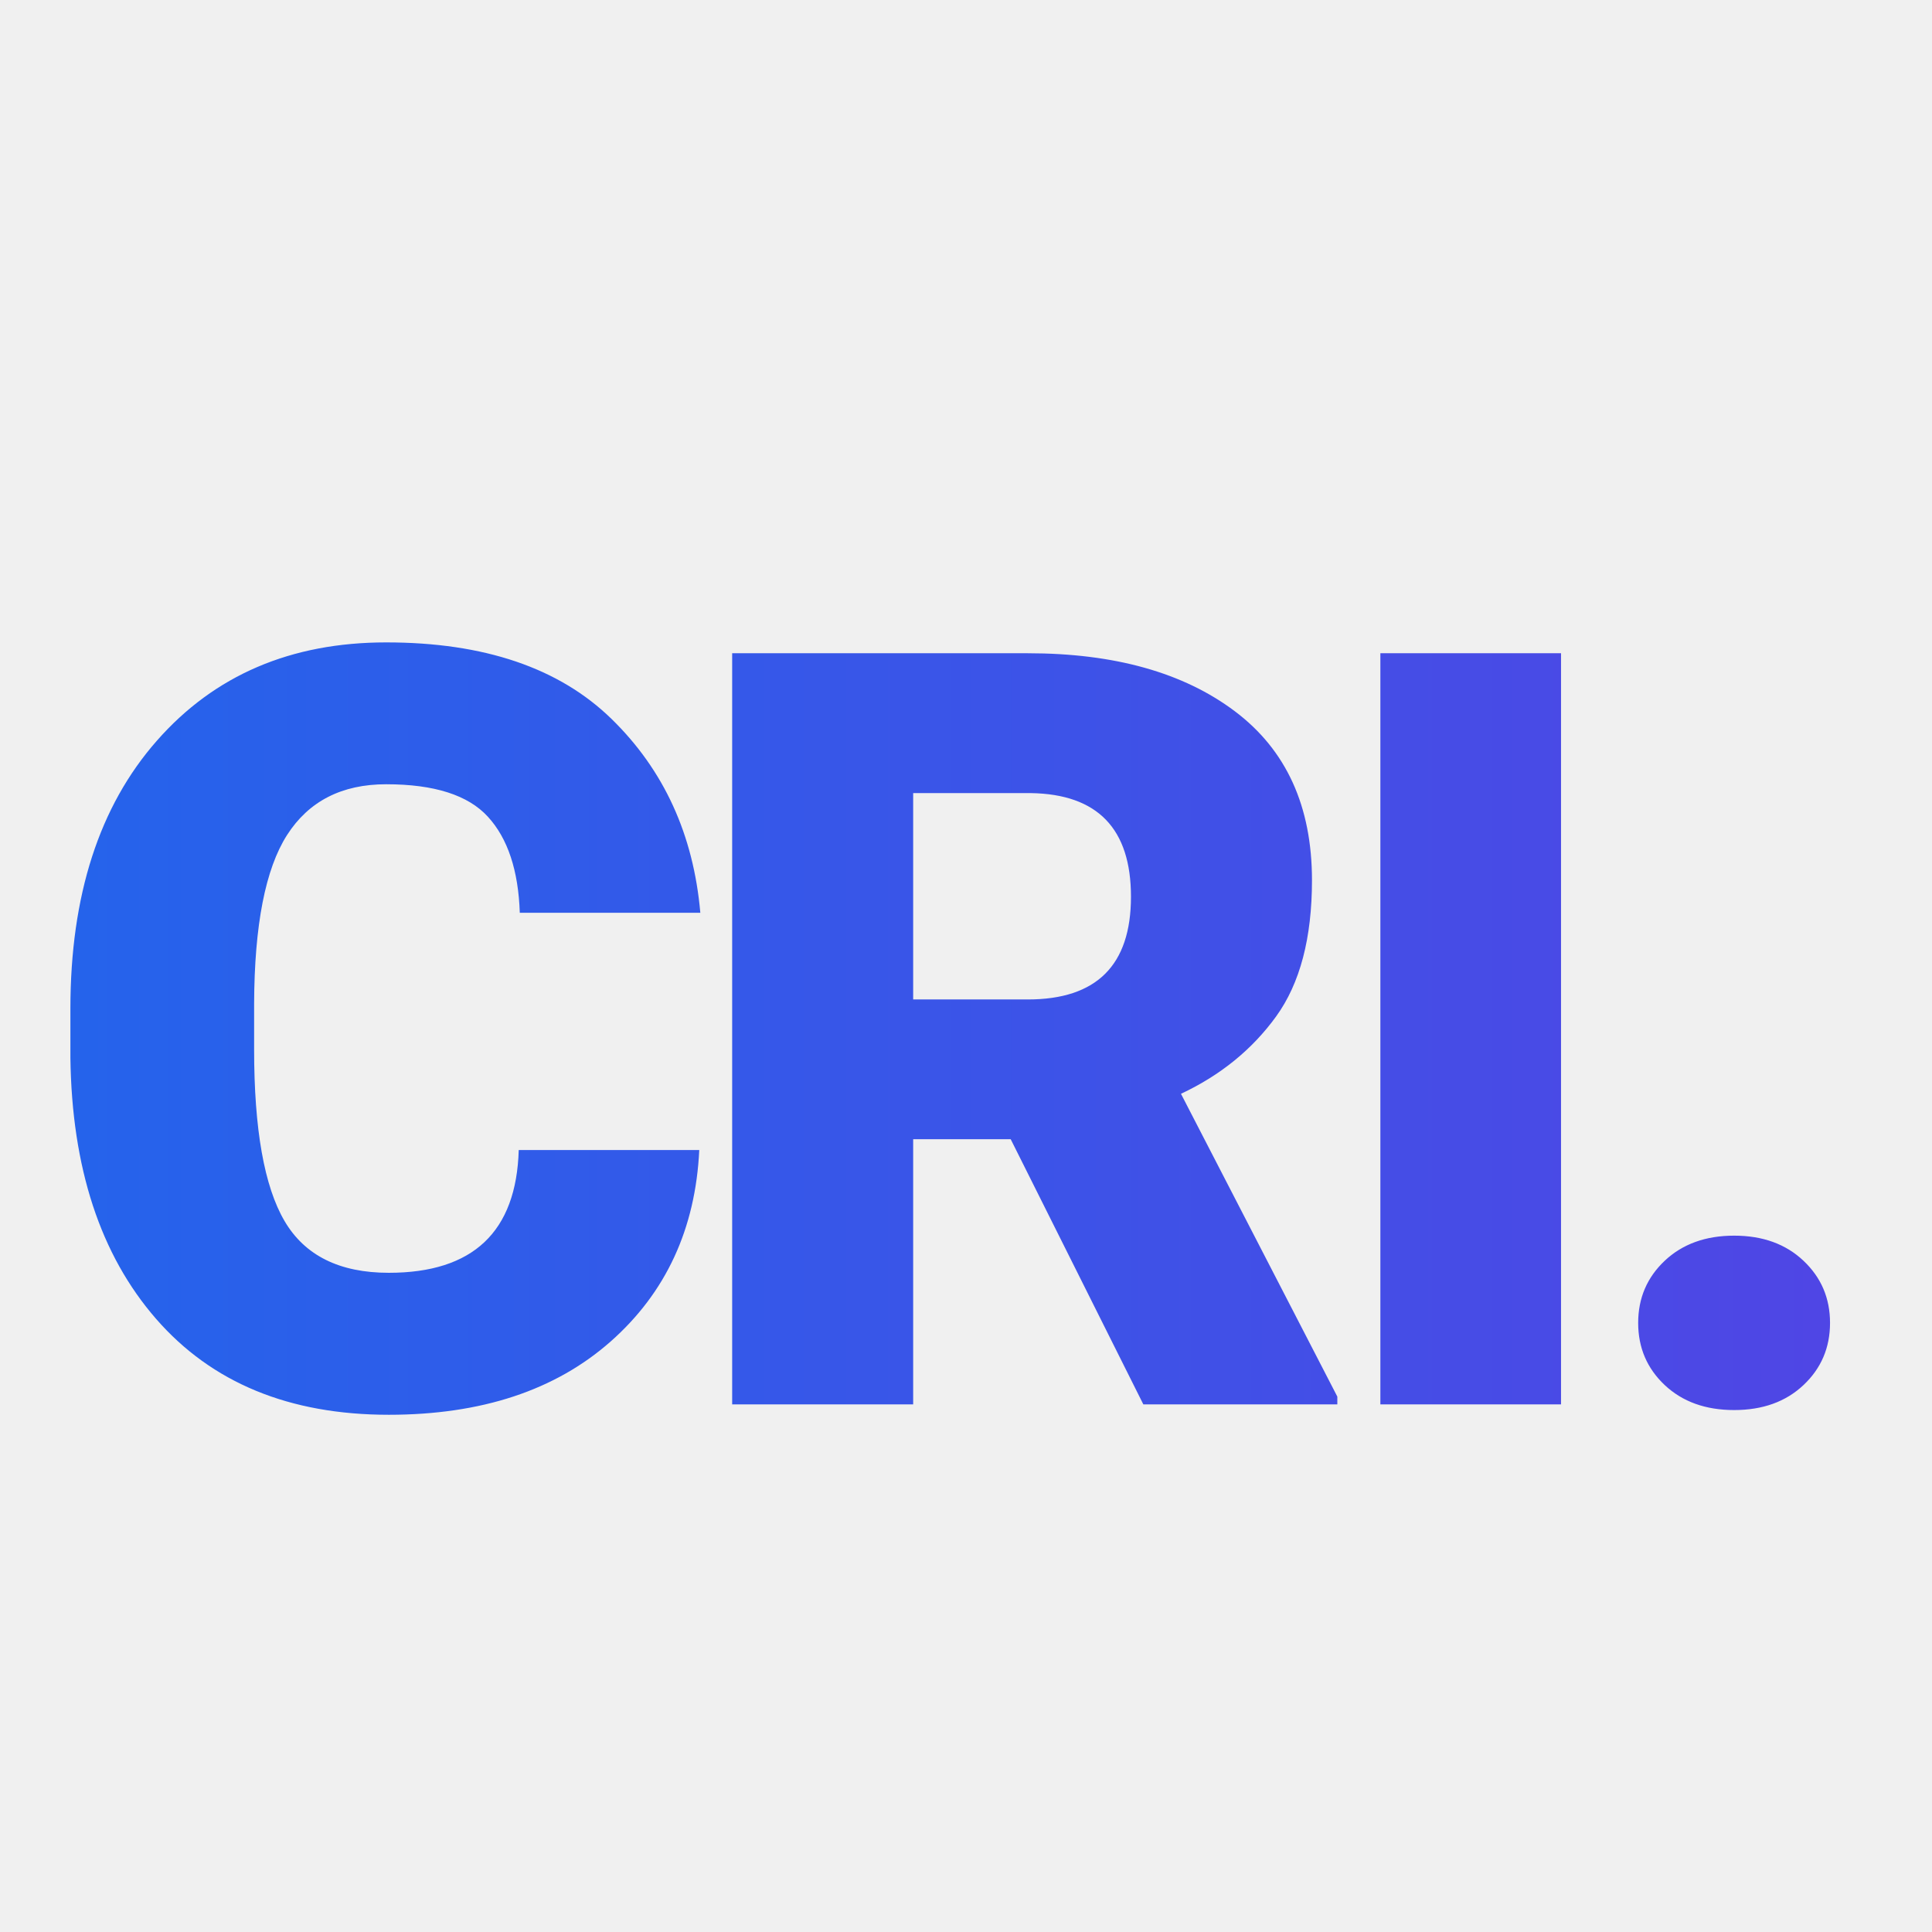
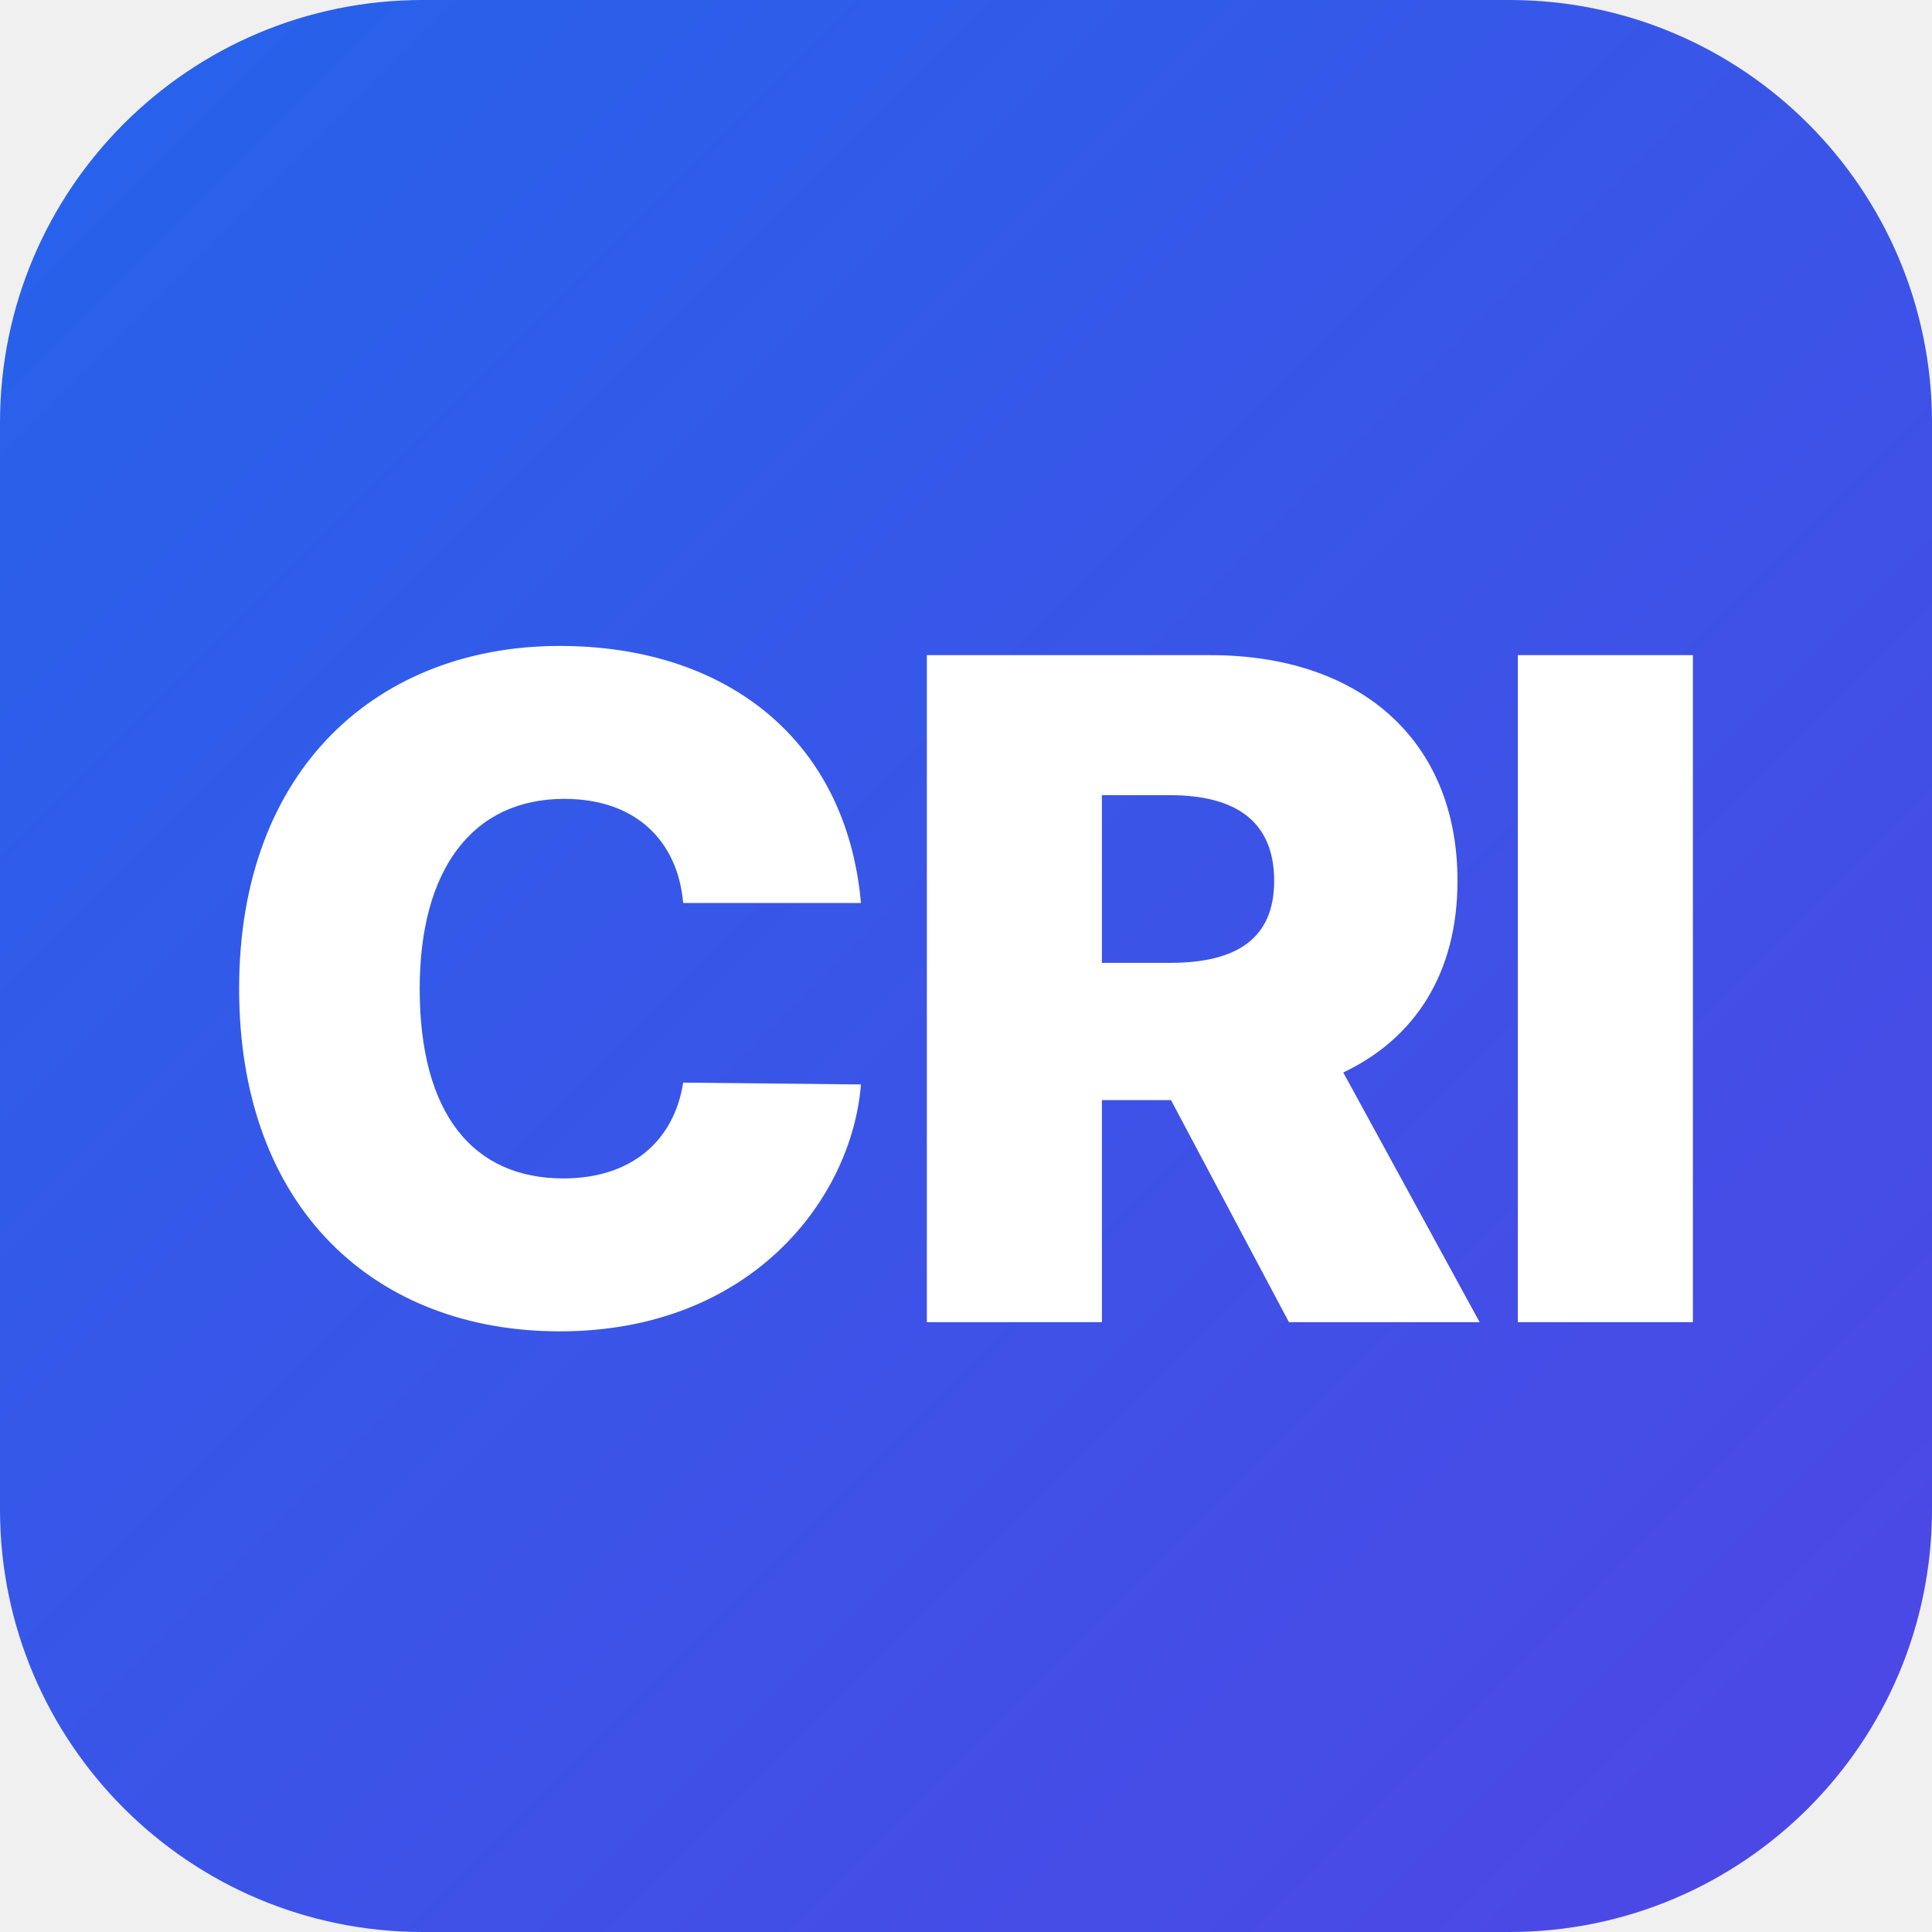
- <svg xmlns="http://www.w3.org/2000/svg" viewBox="0 0 256 256">
+ <svg xmlns="http://www.w3.org/2000/svg" viewBox="0 0 512 512">
  <defs>
-     <linearGradient id="grad1" x1="0%" y1="0%" x2="100%" y2="0%">
-       <stop offset="0%" stop-color="#2563EB" />
-       <stop offset="100%" stop-color="#4F46E5" />
+     <linearGradient id="g" x1="0" y1="0" x2="1" y2="1">
+       <stop offset="0" stop-color="#2563EB" />
+       <stop offset="1" stop-color="#4F46E5" />
    </linearGradient>
  </defs>
-   <text x="50%" y="54%" dominant-baseline="central" text-anchor="middle" font-family="-apple-system, BlinkMacSystemFont, 'Segoe UI', Roboto, Helvetica, Arial, sans-serif" font-weight="900" font-size="140" letter-spacing="-0.05em" fill="url(#grad1)">CRI.</text>
+   <rect width="512" height="512" rx="112" fill="url(#g)" />
+   <path transform="translate(52.63 350.38)" fill="#fff" d="M128.418 -111.084H175.537C171.631 -154.541 139.648 -179.199 95.703 -179.199C48.096 -179.199 10.742 -147.217 10.742 -88.379C10.742 -29.785 47.119 2.441 95.703 2.441C146.484 2.441 173.096 -32.715 175.537 -62.988L128.418 -63.477C125.977 -47.852 114.502 -38.086 96.68 -38.086C72.754 -38.086 58.594 -55.176 58.594 -88.379C58.594 -119.873 72.51 -138.672 96.924 -138.672C115.723 -138.672 126.953 -127.686 128.418 -111.084ZM192.998 0.0H239.385V-58.838H257.695L288.945 0.0H339.482L303.35 -66.162C322.393 -75.195 333.623 -92.529 333.623 -116.943C333.623 -154.297 307.744 -176.758 268.193 -176.758H192.998ZM239.385 -95.215V-139.648H257.451C275.029 -139.648 285.039 -132.568 285.039 -116.943C285.039 -101.562 275.029 -95.215 257.451 -95.215ZM396.006 -176.758H349.619V0.0H396.006Z" />
</svg>
